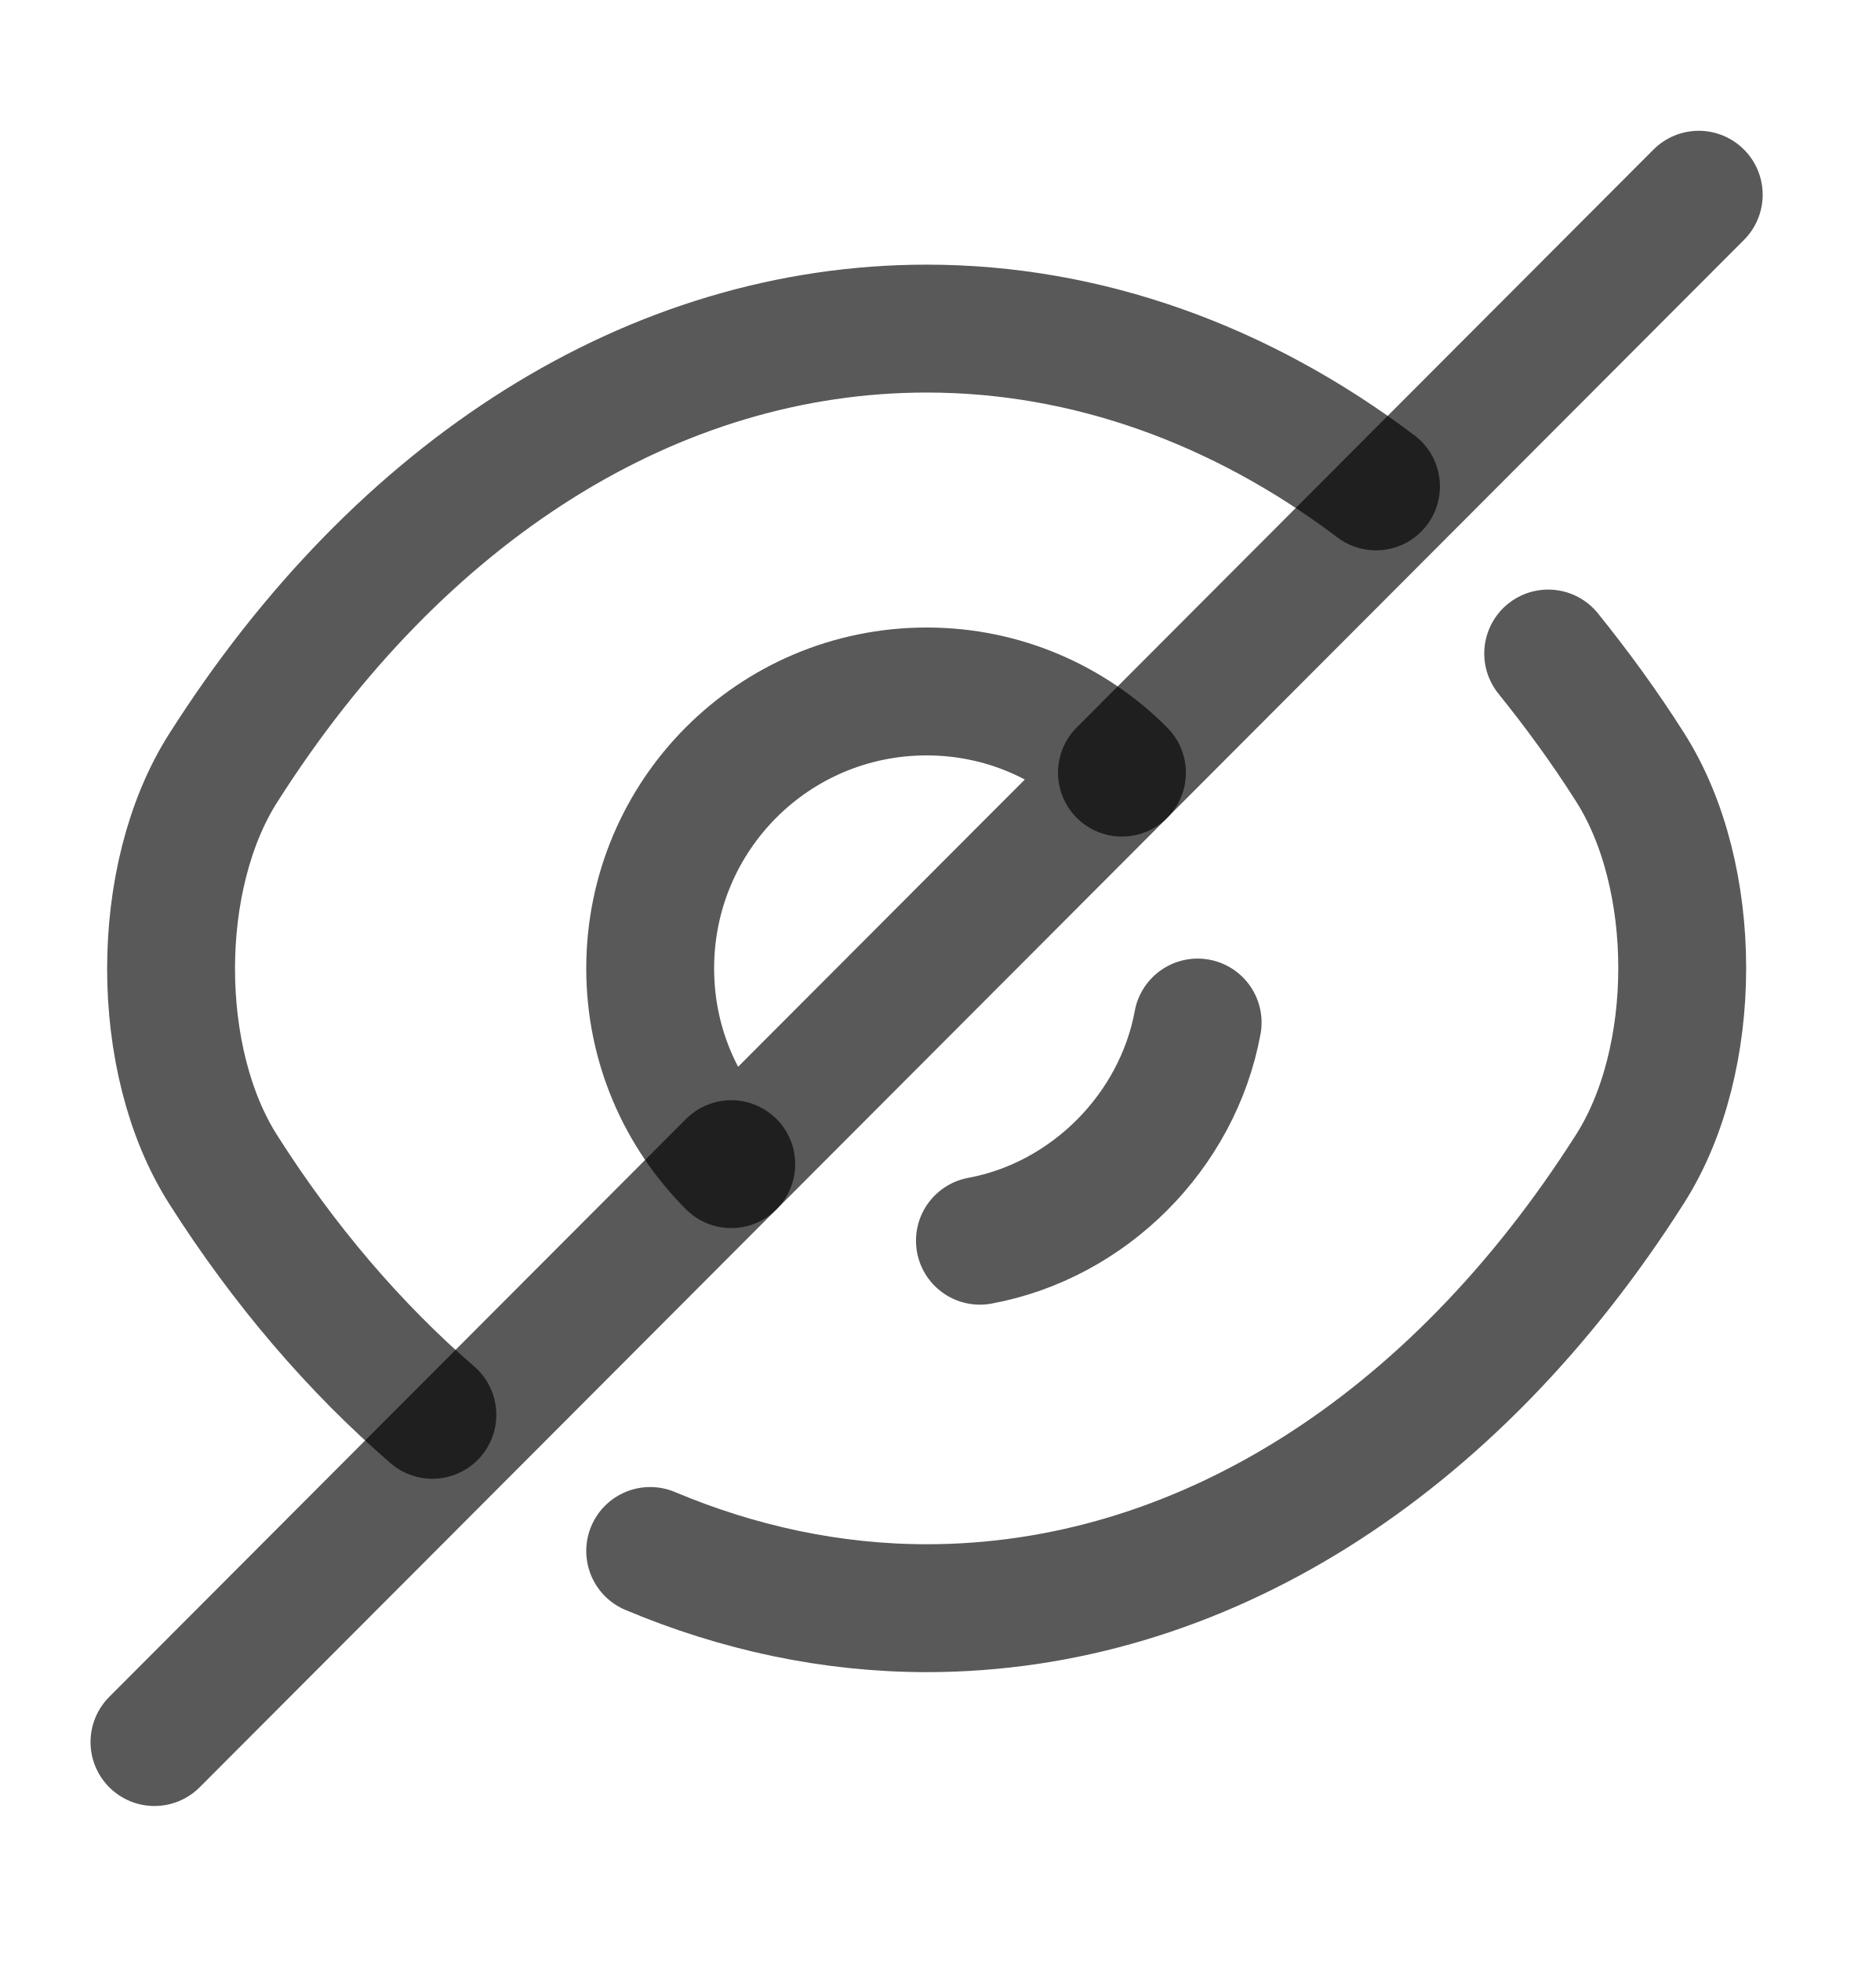
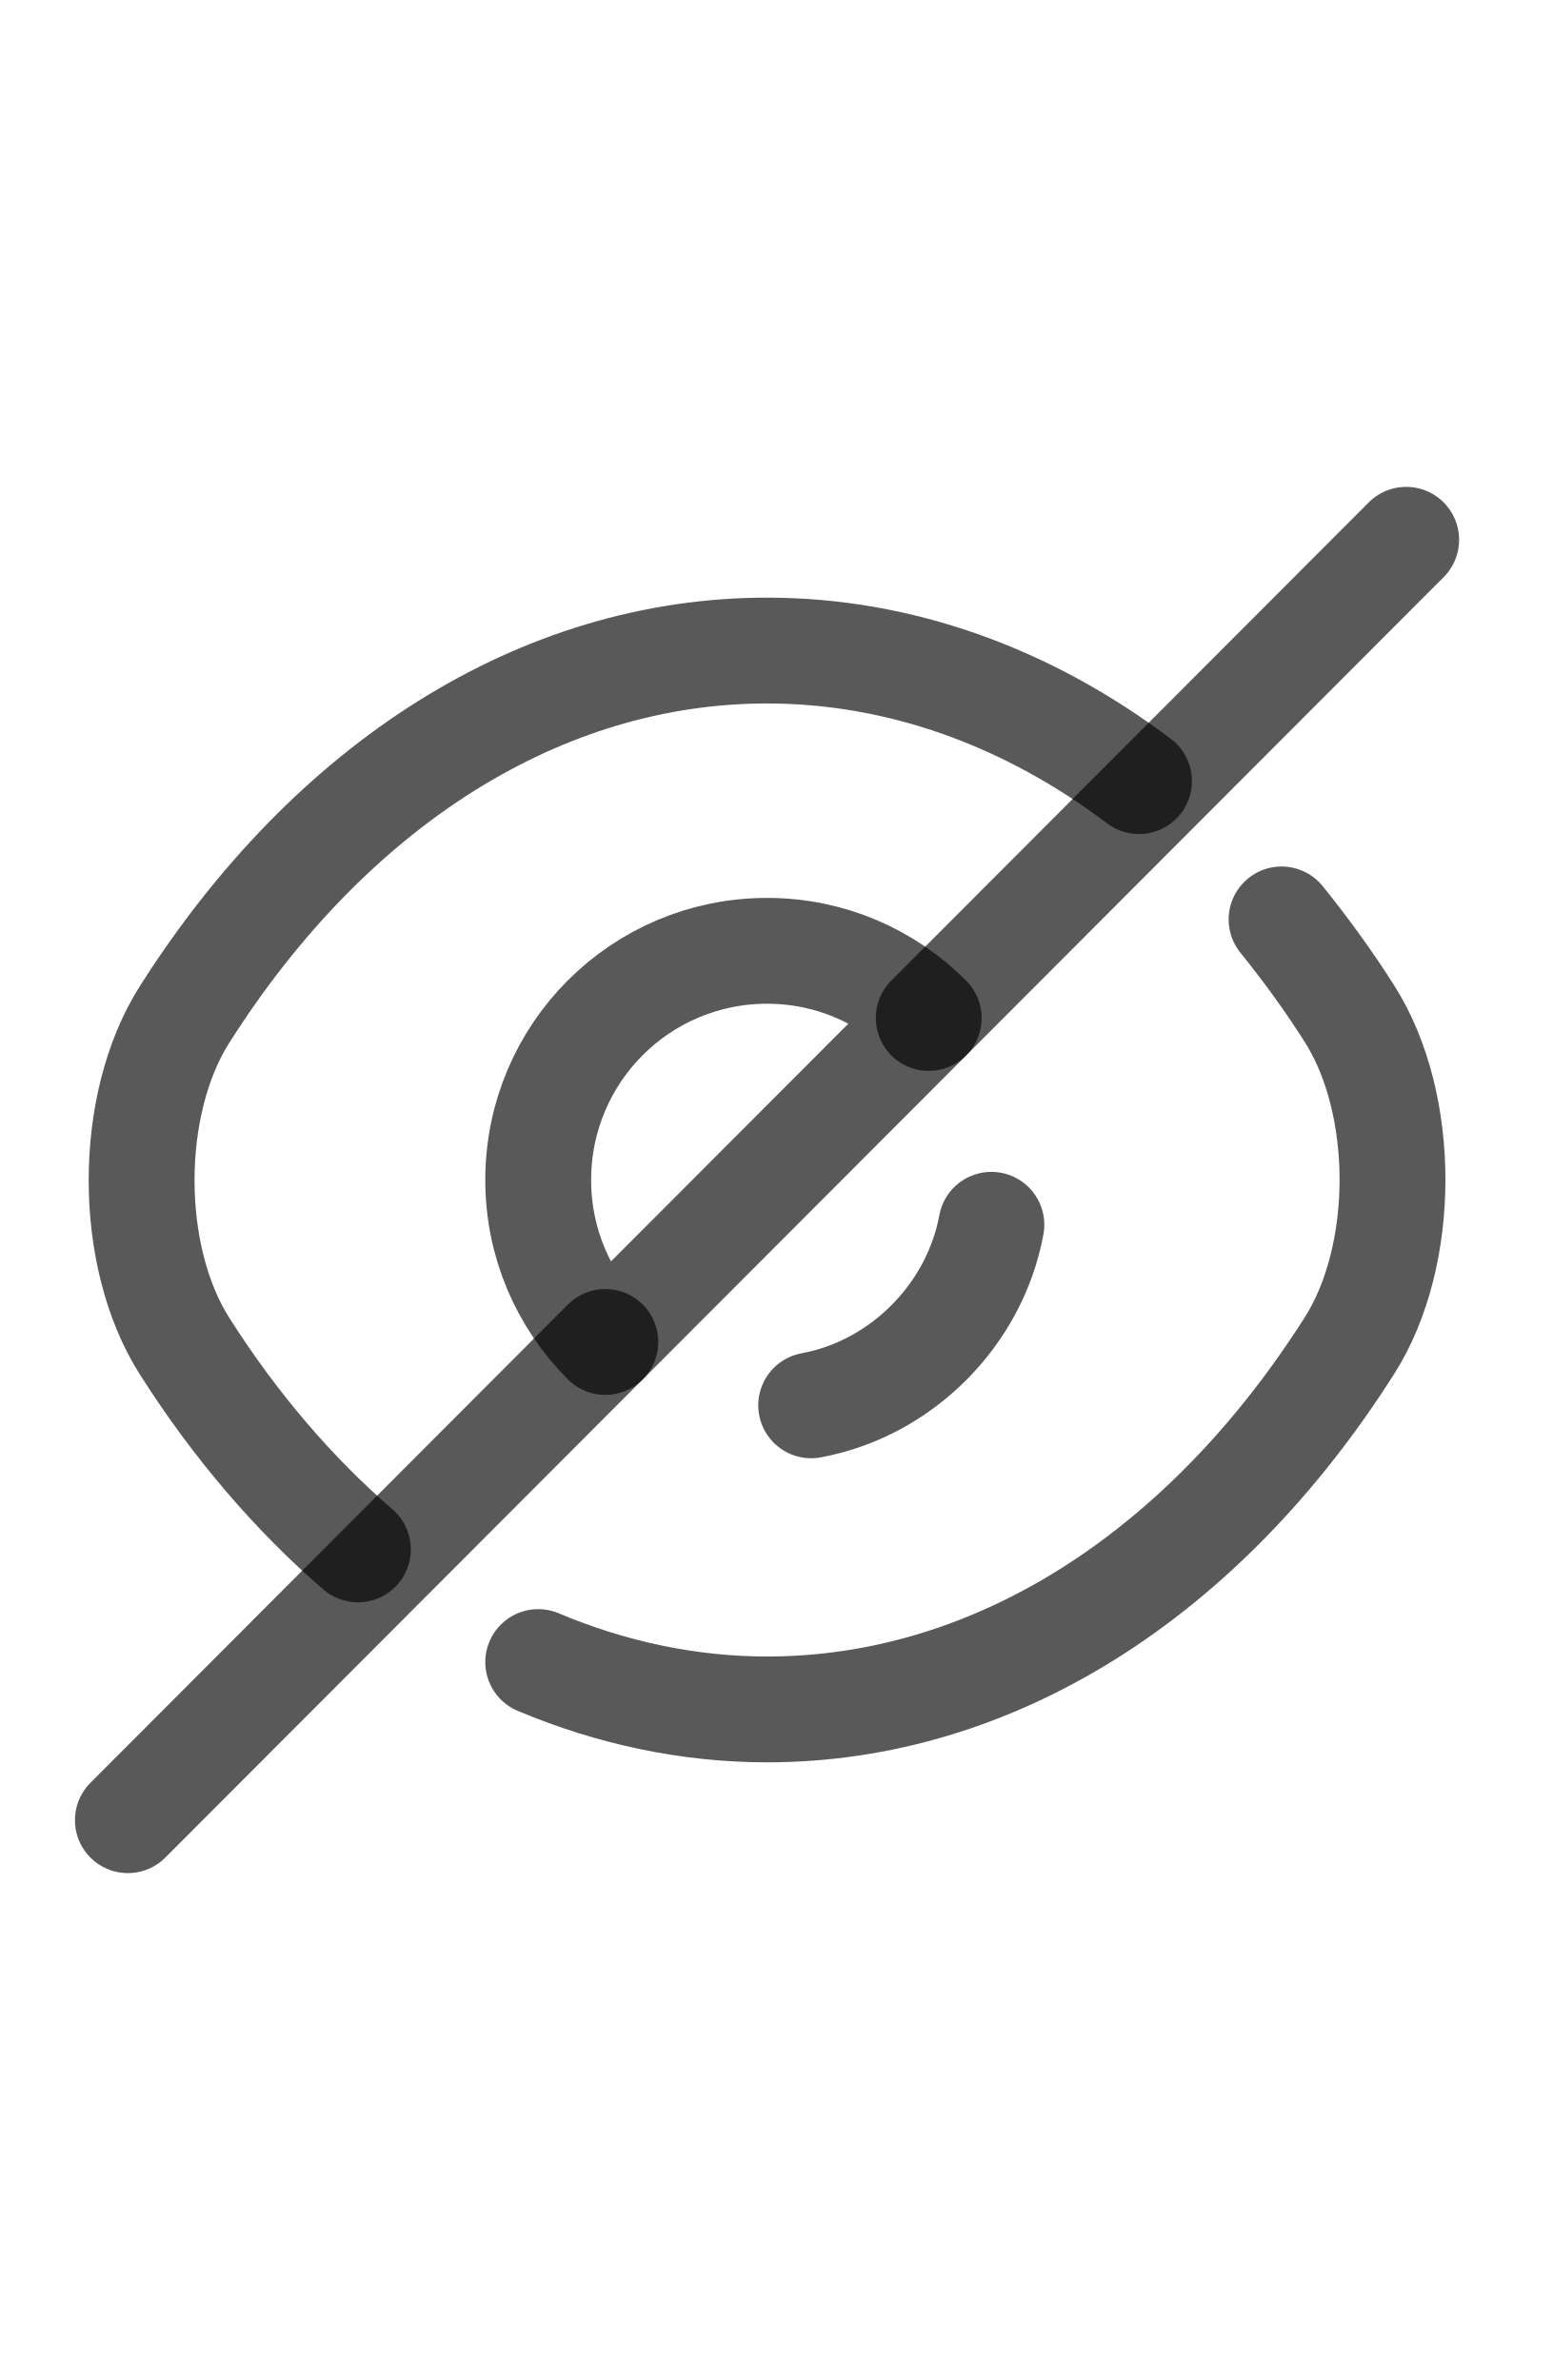
- <svg xmlns="http://www.w3.org/2000/svg" width="22" height="23" viewBox="0 0 22 23" fill="none">
+ <svg xmlns="http://www.w3.org/2000/svg" width="15" height="23" viewBox="0 0 22 23" fill="none">
  <path d="M13.161 9.063L8.578 13.654C7.989 13.064 7.627 12.257 7.627 11.358C7.627 9.562 9.076 8.11 10.87 8.11C11.766 8.11 12.573 8.473 13.161 9.063Z" stroke="black" stroke-opacity="0.65" stroke-width="1.5" stroke-linecap="round" stroke-linejoin="round" />
  <path d="M16.141 5.705C14.556 4.508 12.745 3.854 10.87 3.854C7.672 3.854 4.692 5.742 2.618 9.008C1.803 10.287 1.803 12.438 2.618 13.717C3.333 14.842 4.167 15.813 5.072 16.594" stroke="black" stroke-opacity="0.65" stroke-width="1.5" stroke-linecap="round" stroke-linejoin="round" />
  <path d="M7.627 18.191C8.66 18.626 9.756 18.862 10.87 18.862C14.067 18.862 17.047 16.975 19.122 13.708C19.937 12.429 19.937 10.278 19.122 8.999C18.823 8.527 18.497 8.082 18.161 7.665" stroke="black" stroke-opacity="0.65" stroke-width="1.5" stroke-linecap="round" stroke-linejoin="round" />
  <path d="M14.049 11.993C13.813 13.273 12.772 14.316 11.495 14.552" stroke="black" stroke-opacity="0.65" stroke-width="1.5" stroke-linecap="round" stroke-linejoin="round" />
  <path d="M8.578 13.654L1.812 20.432" stroke="black" stroke-opacity="0.65" stroke-width="1.5" stroke-linecap="round" stroke-linejoin="round" />
  <path d="M19.927 2.284L13.161 9.062" stroke="black" stroke-opacity="0.65" stroke-width="1.5" stroke-linecap="round" stroke-linejoin="round" />
</svg>
